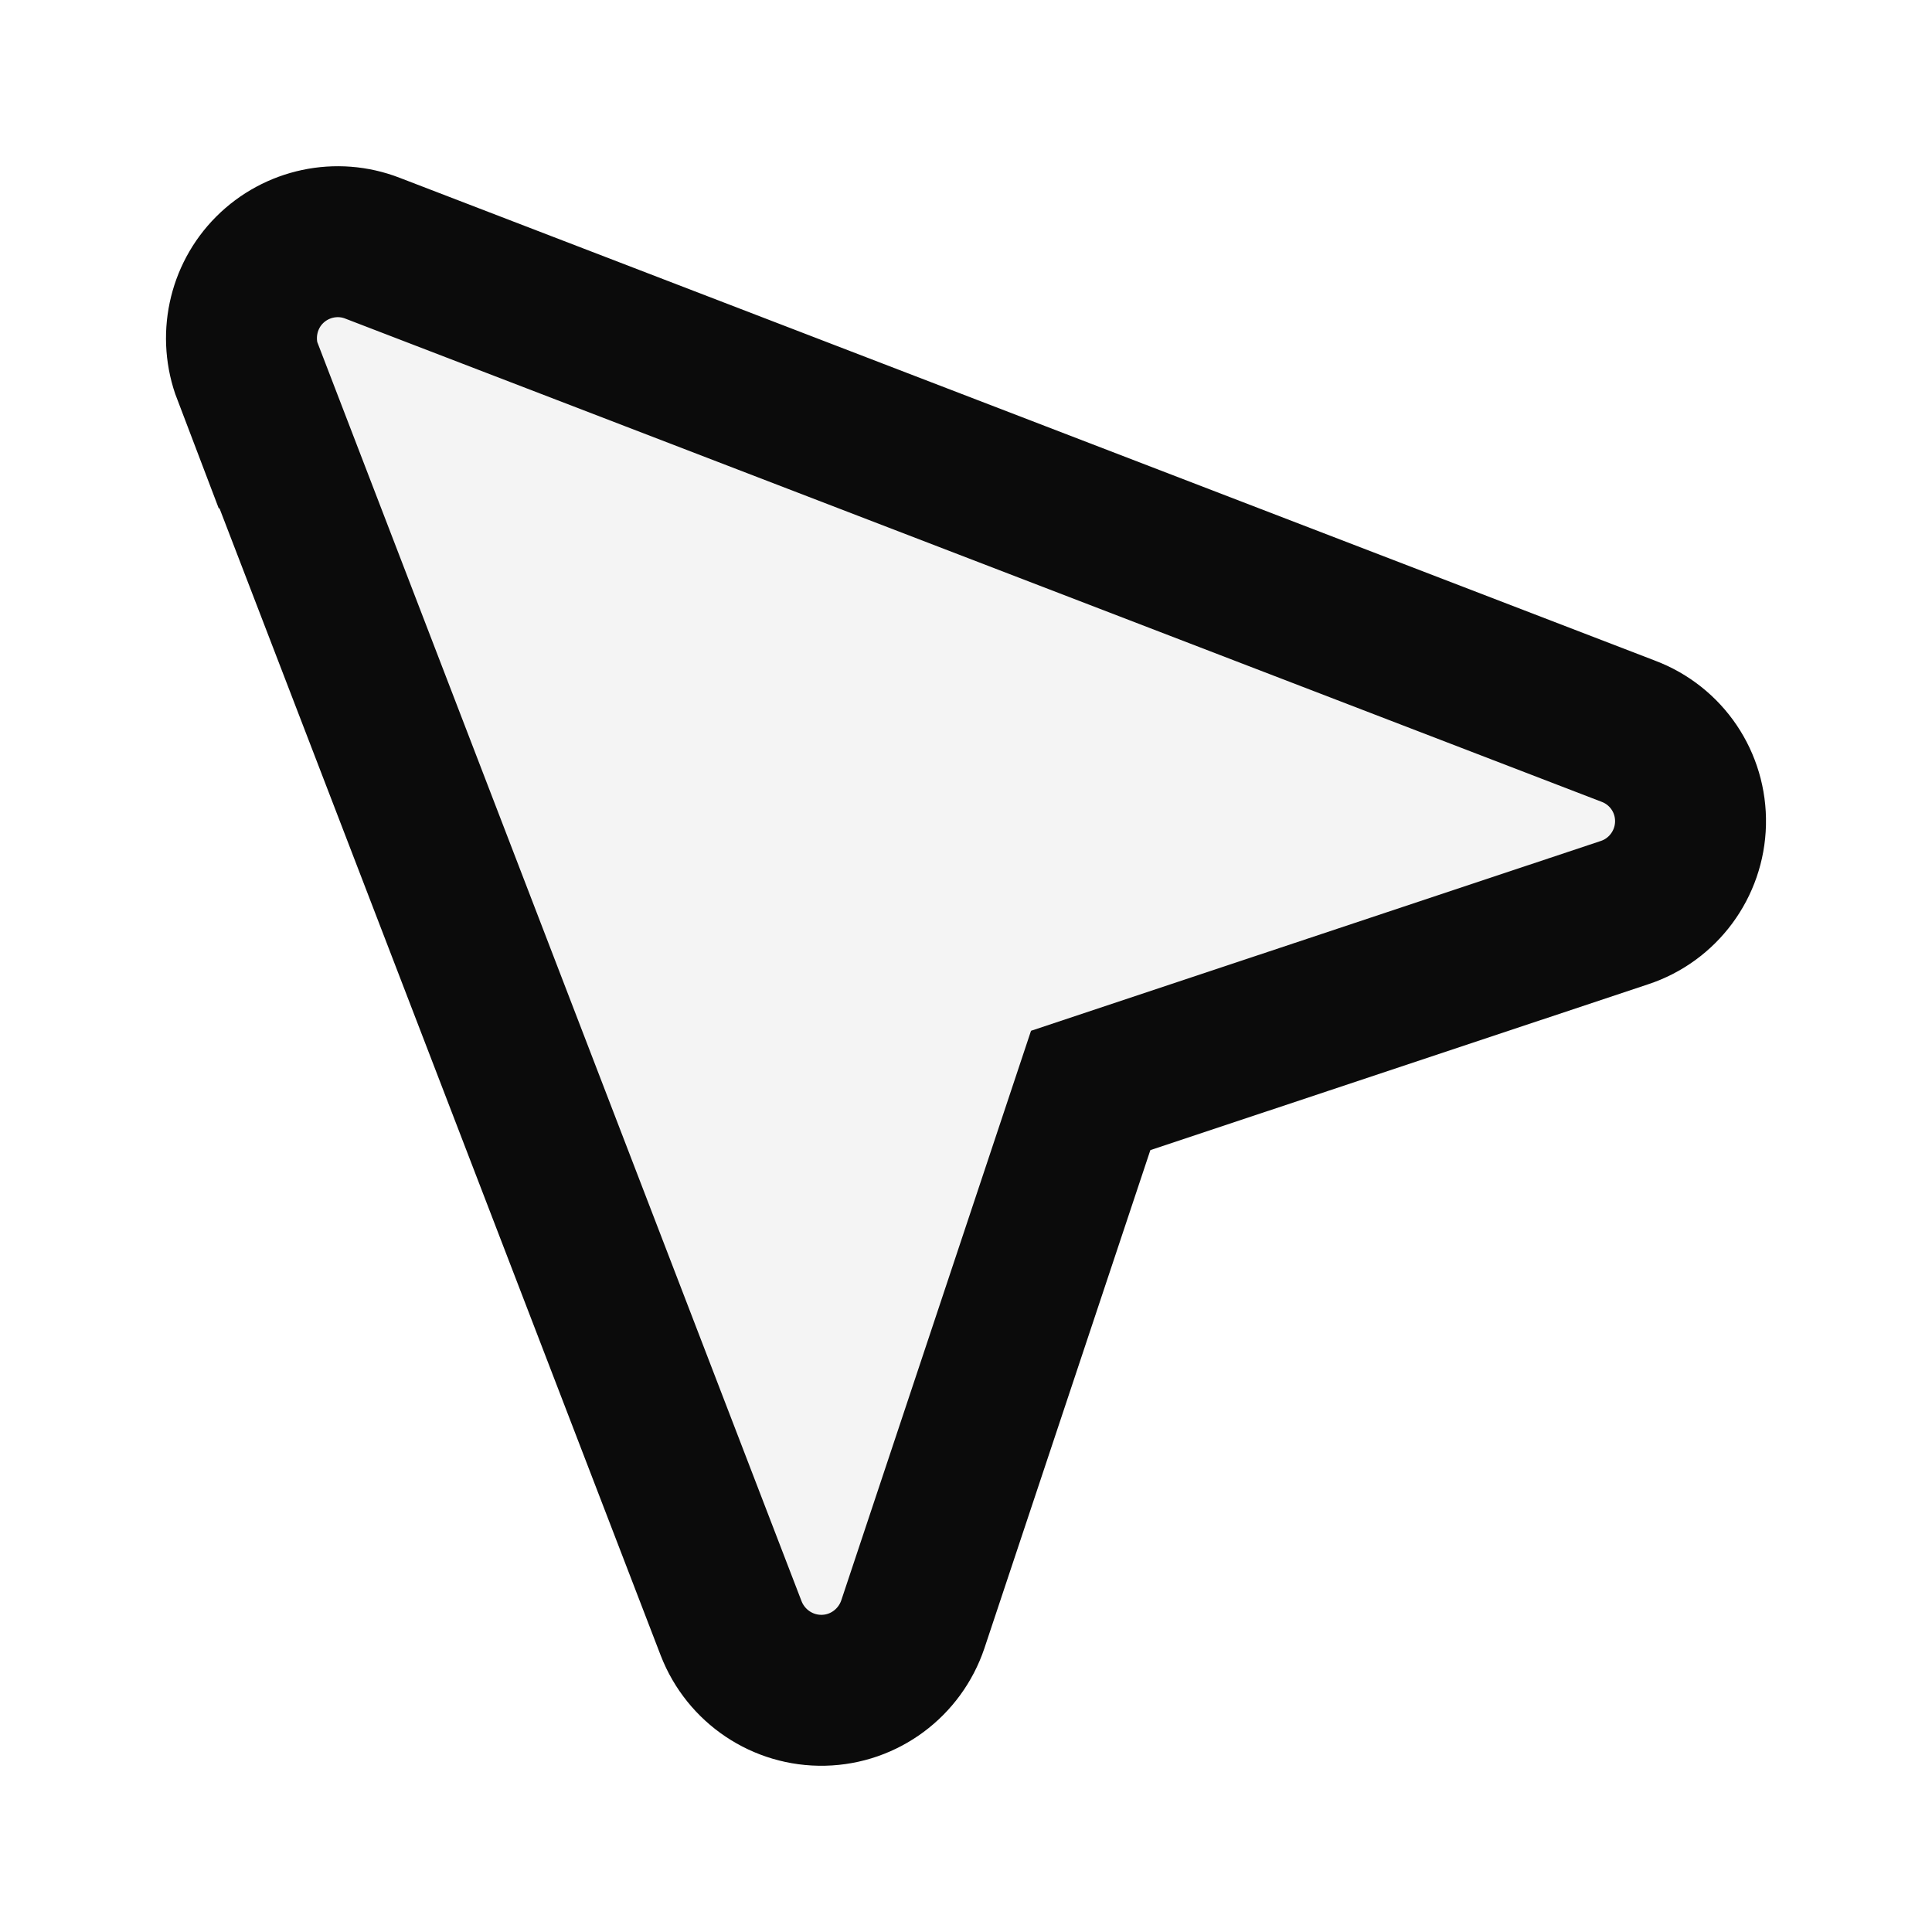
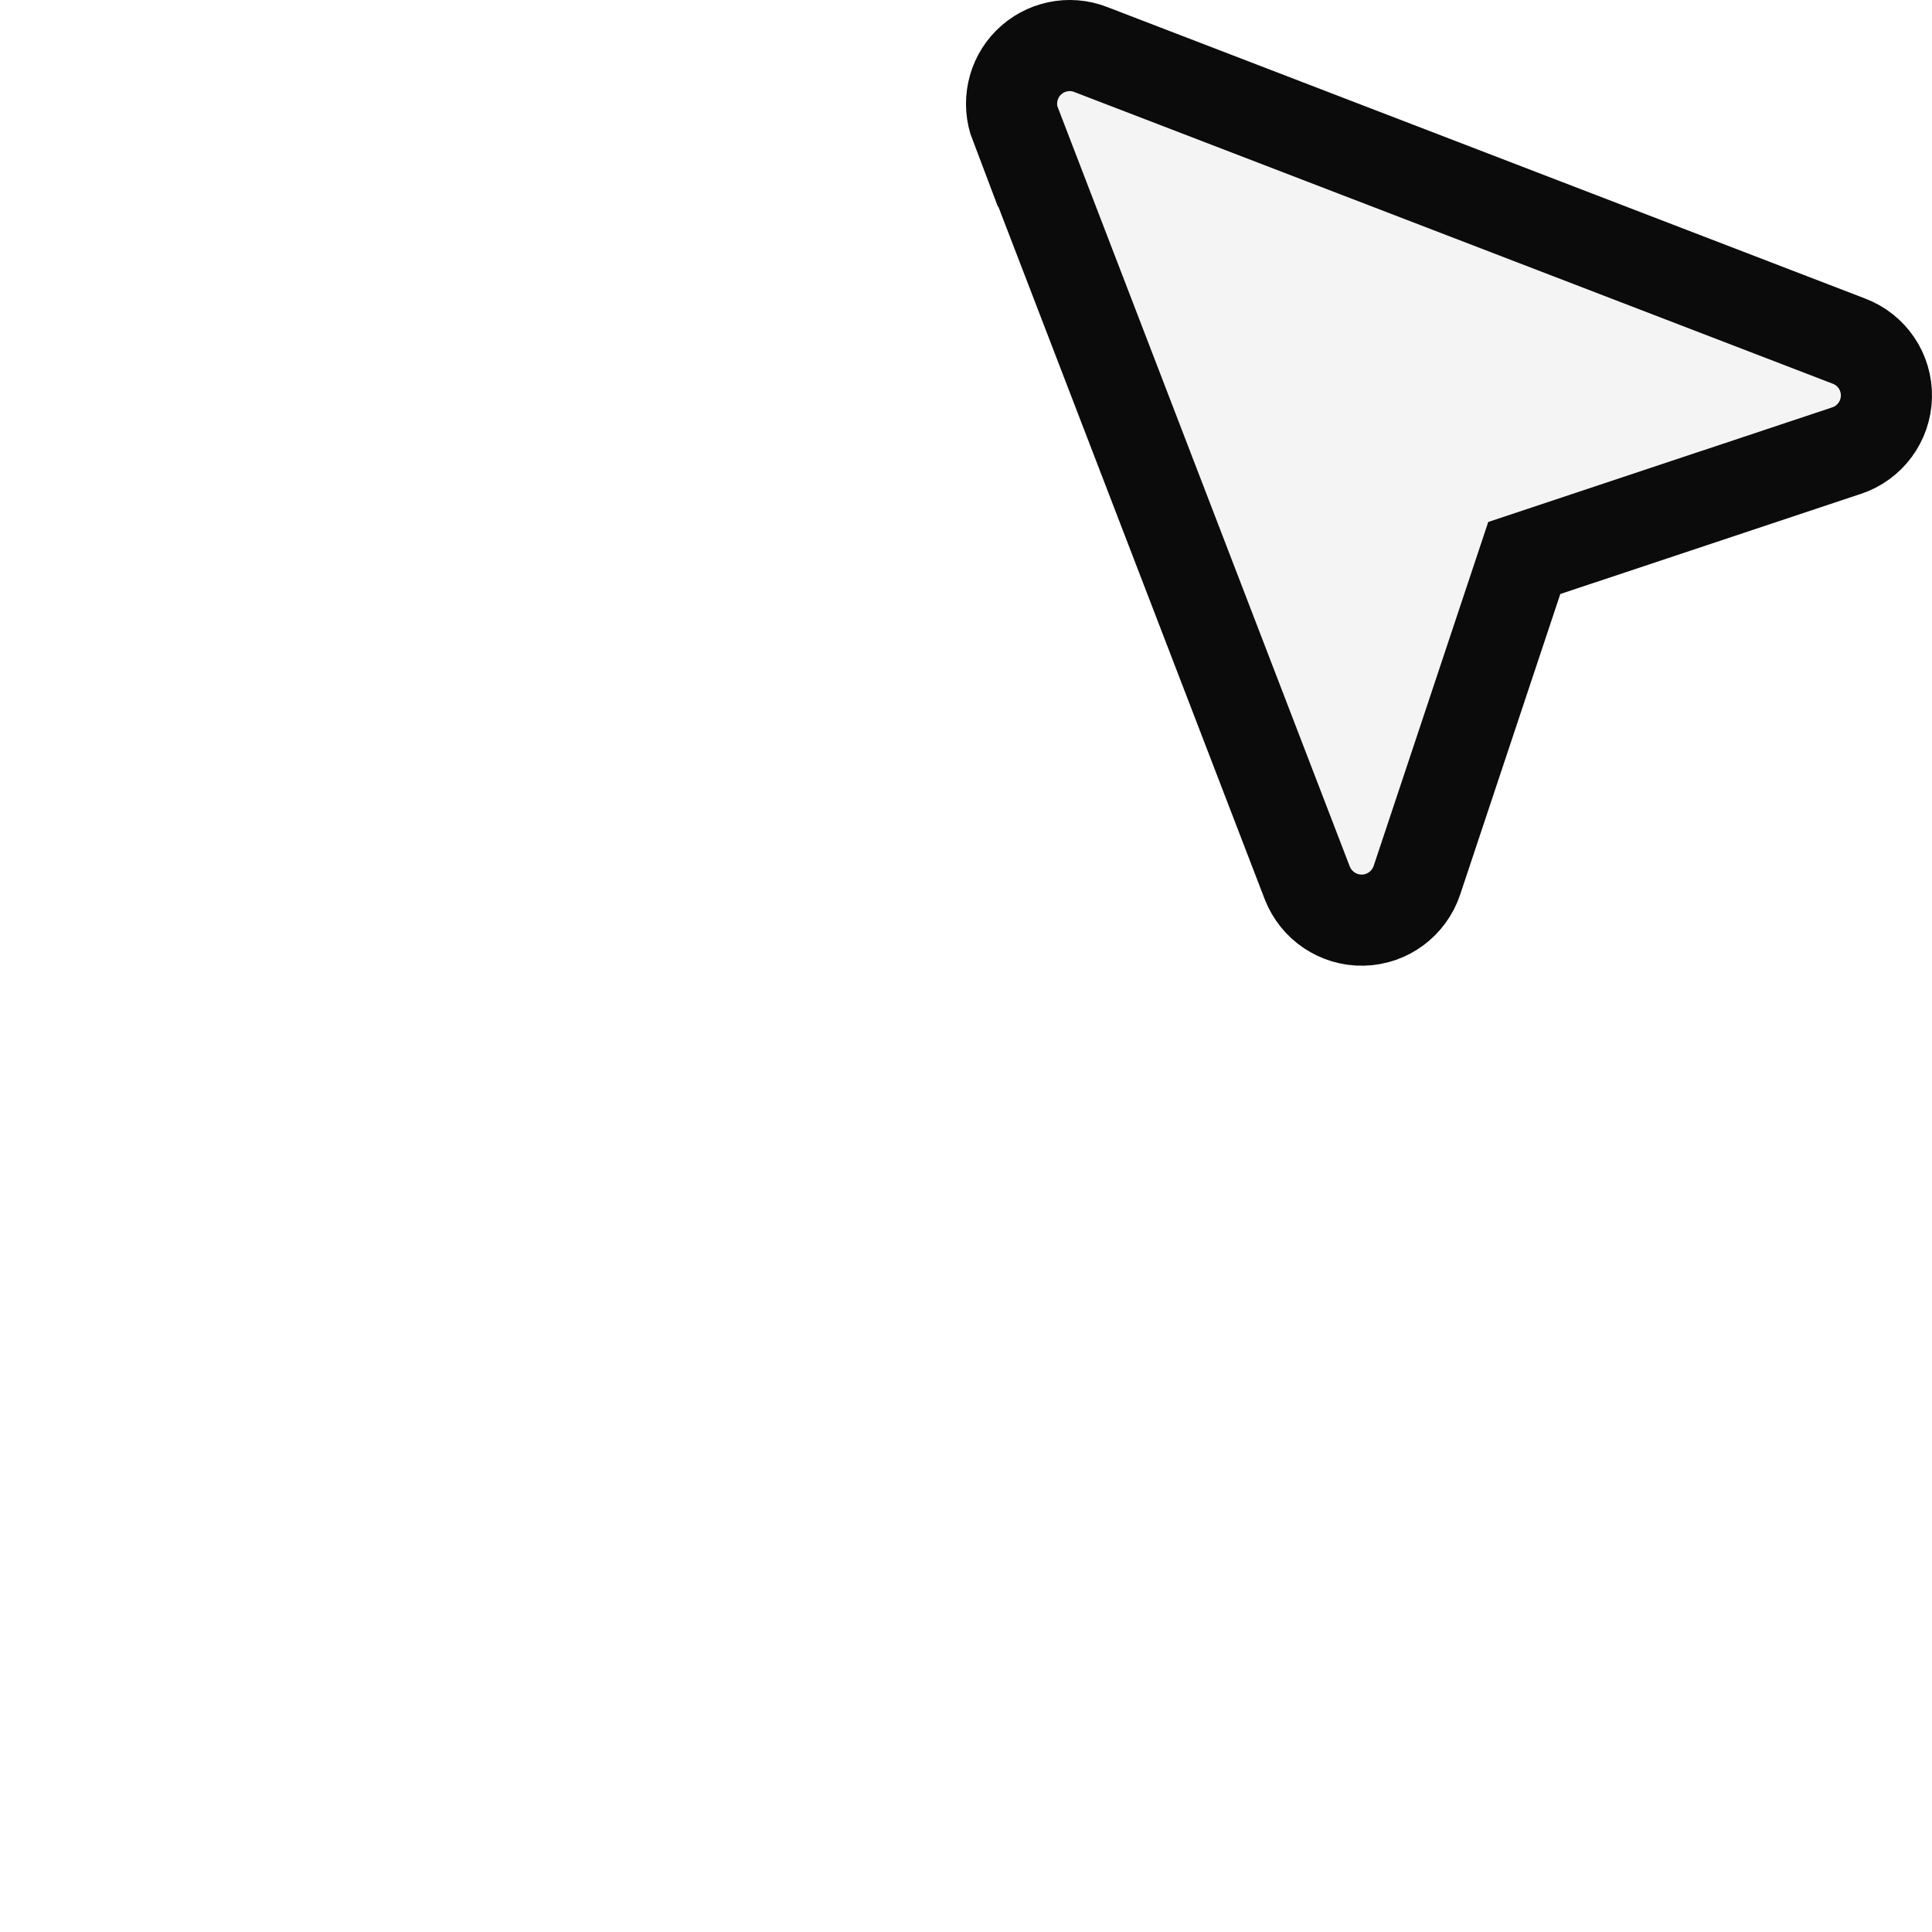
<svg xmlns="http://www.w3.org/2000/svg" viewBox="0 0 640 640" version="1.1" id="svg1">
  <defs id="defs1" />
-   <path fill="#f4f4f4" d="m 82.105,123.527 c -4.5,-11.8 -1.7,-25.2 7.2,-34.1 8.9,-8.9 22.3,-11.8 34.1,-7.2 l 416,160 c 12.7,4.8 20.9,17 20.6,30.5 -0.3,13.5 -9.1,25.4 -21.9,29.6 l -176.8,58.9 -58.9,176.8 c -4.3,12.8 -16.1,21.6 -29.6,21.9 -13.5,0.3 -25.7,-7.9 -30.6,-20.5 l -160,-416 z" id="path1" style="stroke:#0b0b0b;stroke-width:50;stroke-dasharray:none;stroke-opacity:1" />
+   <path fill="#f4f4f4" d="m 336.369,41.33 c -2.717,-7.124 -1.026,-15.215 4.347,-20.588 5.373,-5.373 13.464,-7.124 20.588,-4.347 l 251.16,96.6 c 7.668,2.898 12.618,10.264 12.437,18.414 -0.181,8.151 -5.494,15.335 -13.222,17.871 l -106.743,35.561 -35.561,106.743 c -2.596,7.728 -9.72,13.041 -17.871,13.222 -8.151,0.181 -15.516,-4.77 -18.475,-12.377 L 336.429,41.27 Z" id="path1" style="stroke:#0b0b0b;stroke-width:30.188;stroke-dasharray:none;stroke-opacity:1" />
</svg>
